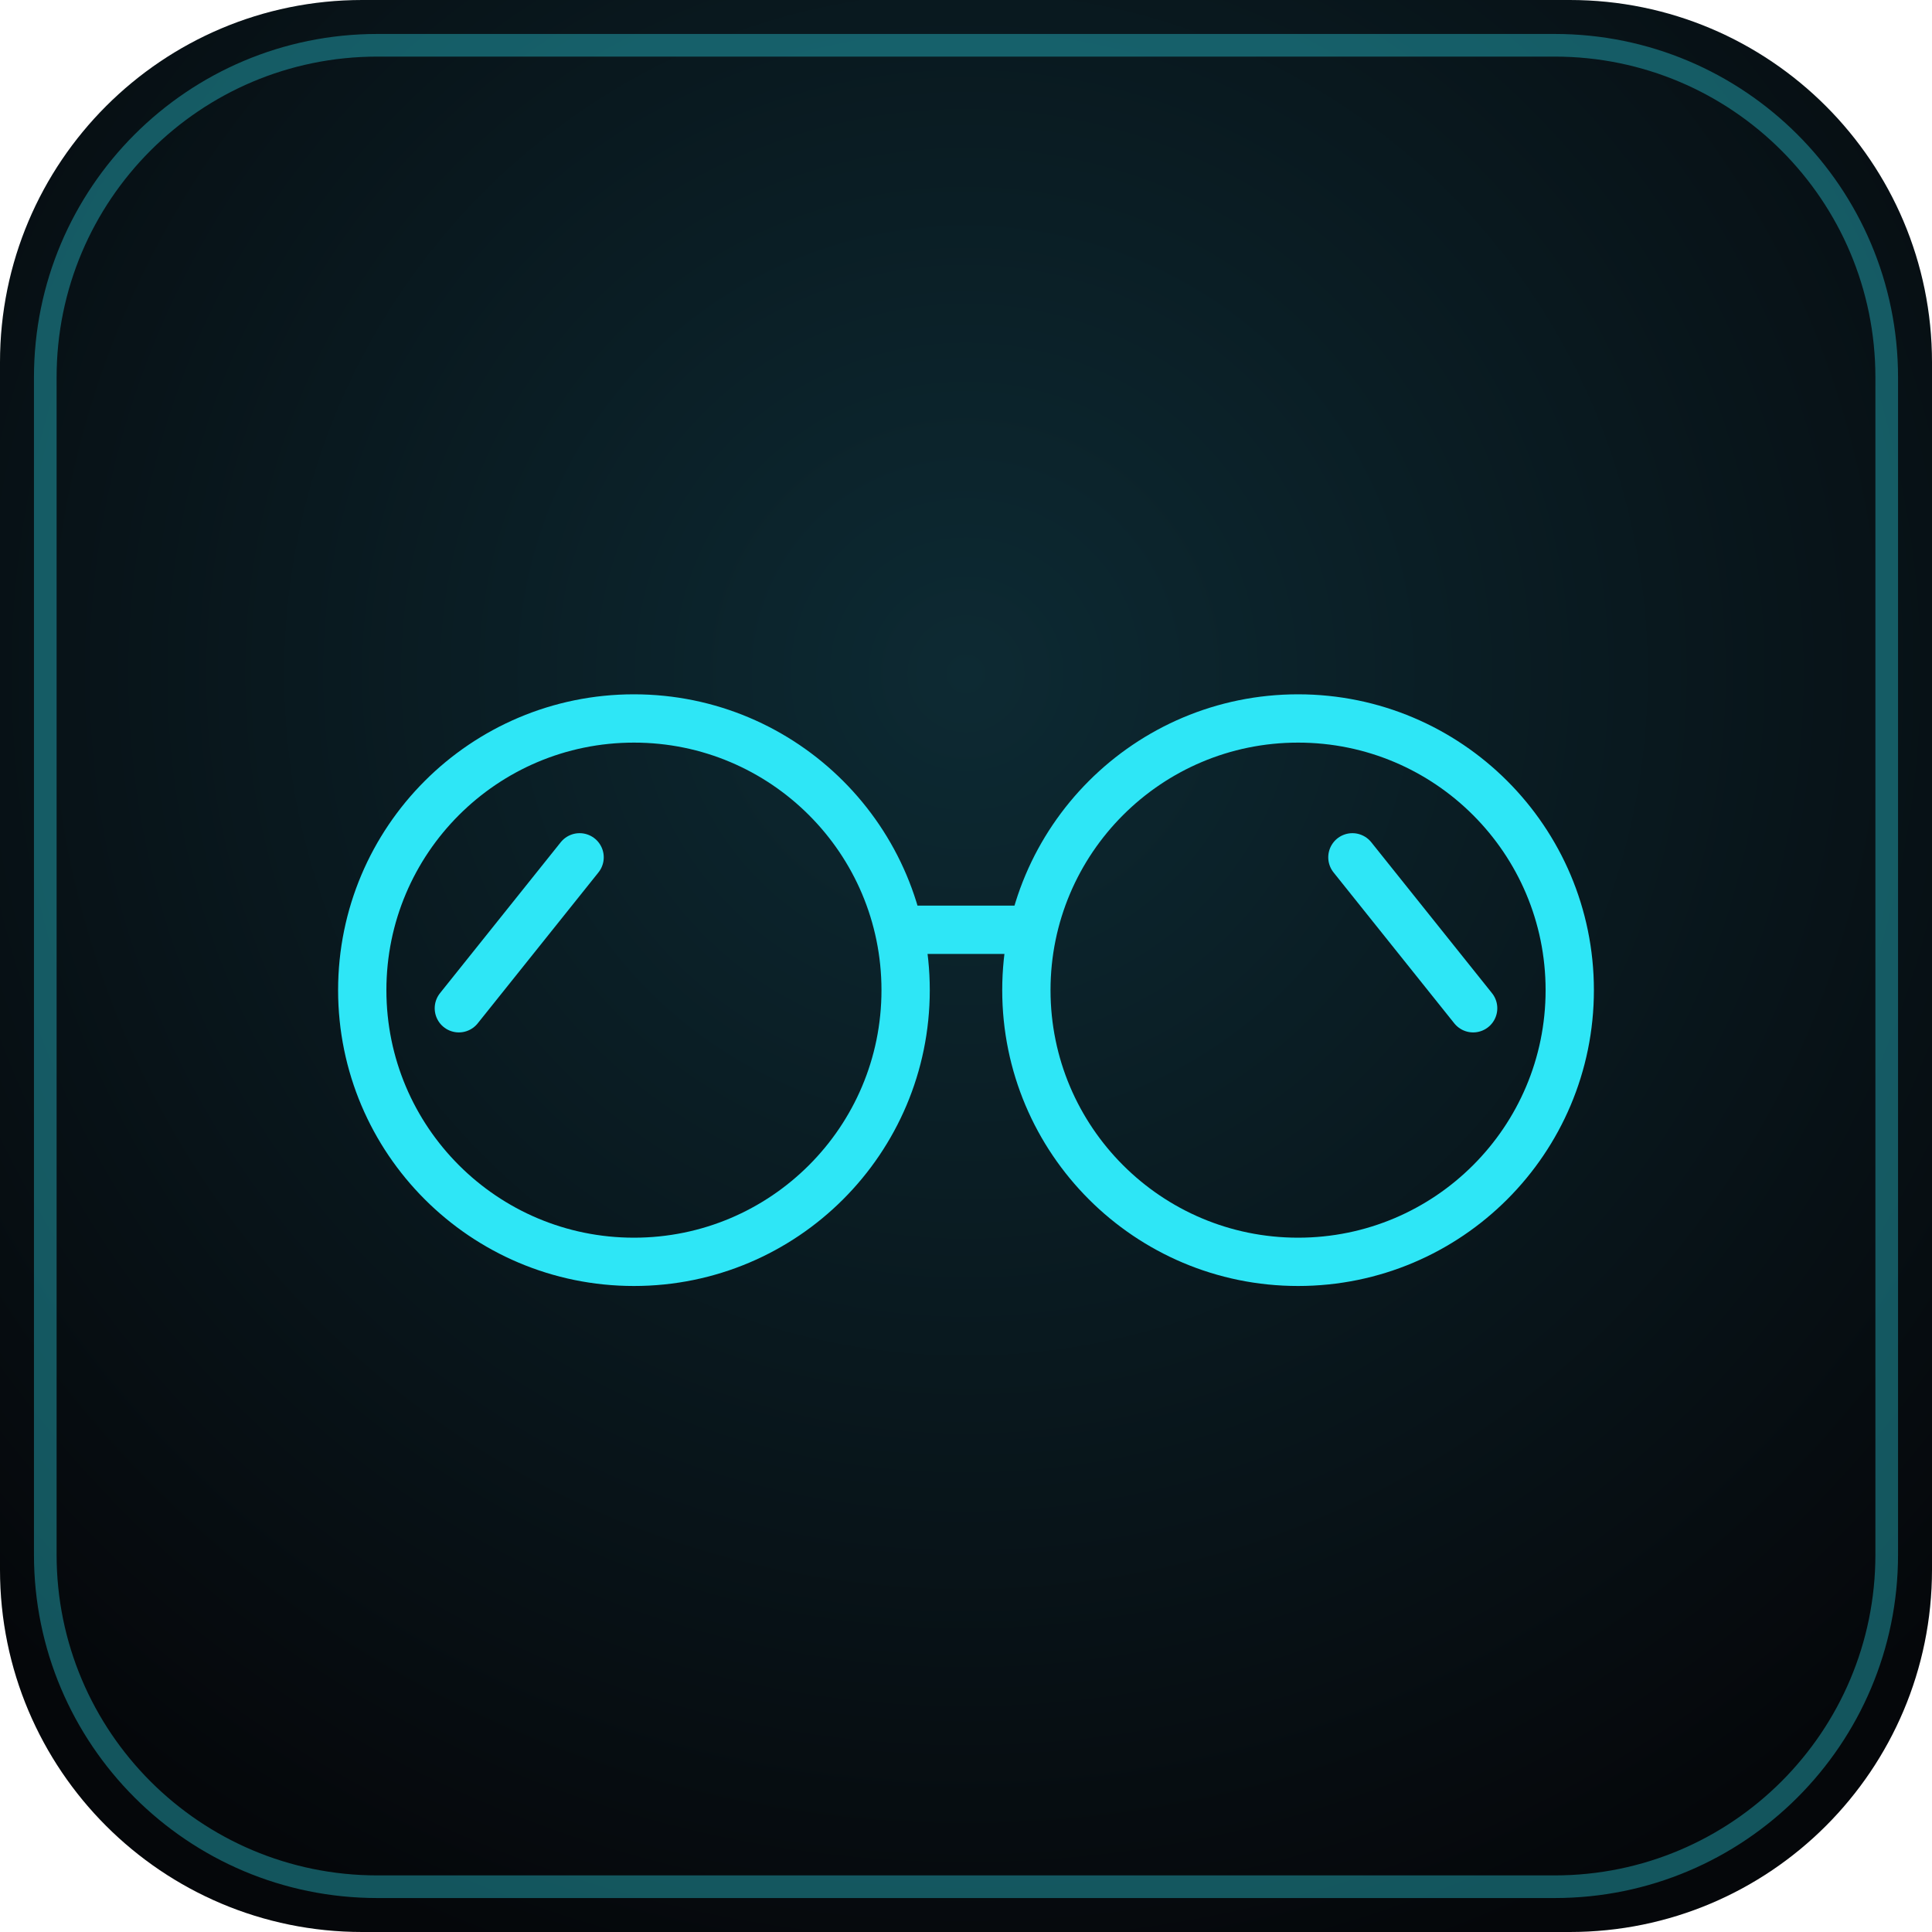
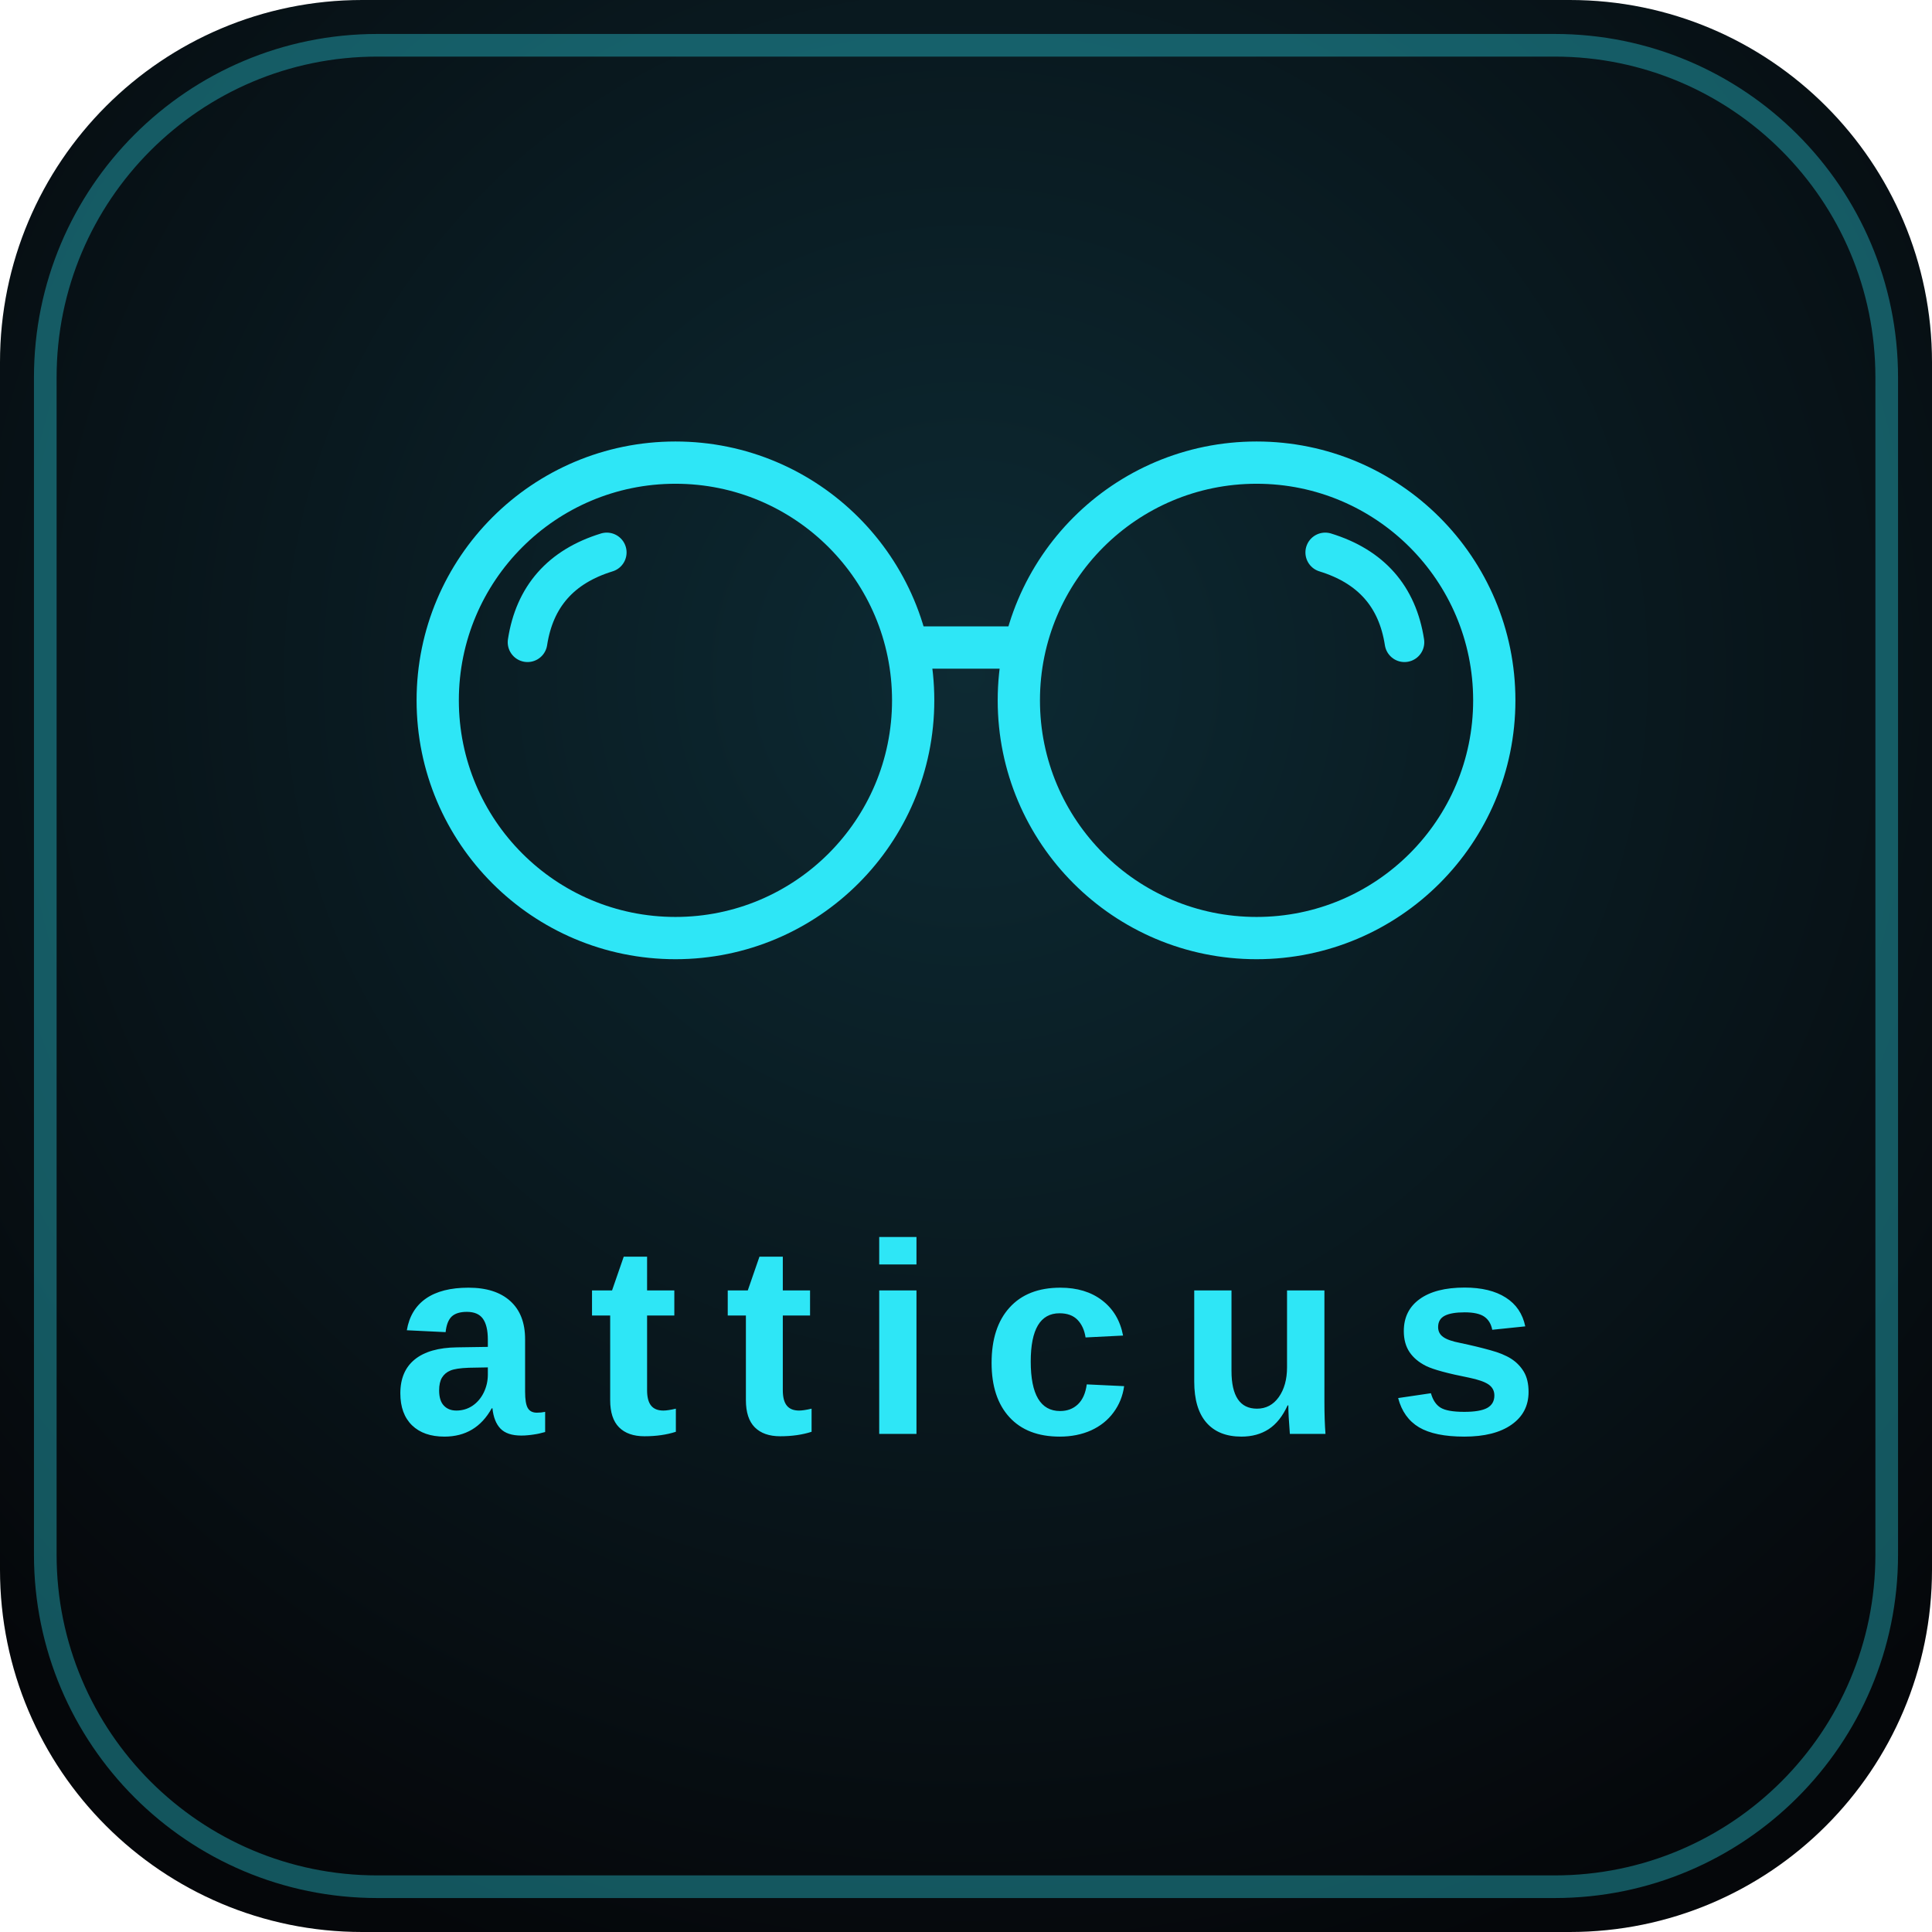
<svg xmlns="http://www.w3.org/2000/svg" width="256" height="256" viewBox="0 0 256 256">
  <defs>
    <radialGradient id="g" cx="50%" cy="35%" r="70%">
      <stop offset="0" stop-color="#0d2a33" />
      <stop offset="1" stop-color="#05070a" />
    </radialGradient>
  </defs>
  <rect width="256" height="256" rx="48" fill="url(#g)" />
  <rect x="6" y="6" width="244" height="244" rx="44" fill="none" stroke="#2ee6f6" stroke-opacity="0.35" stroke-width="3" />
-   <g transform="translate(32 32) scale(8)">
+   <g transform="translate(44 6) scale(7)">
    <g fill="none" stroke="#2ee6f6" stroke-linecap="round">
      <g stroke-width="0.8">
        <circle cx="6.5" cy="12.4" r="4.5" />
        <circle cx="17.5" cy="12.4" r="4.5" />
        <path d="M11 11.4 H13" />
      </g>
-       <path stroke-width="0.8" d="M3.6 12.7 L5.6 10.2 M20.4 12.7 L18.4 10.2" />
+       <path stroke-width="0.75" d="M3.7 11.3 Q3.9 10.0 5.2 9.6 M20.3 11.3 Q20.1 10.0 18.8 9.6" />
    </g>
  </g>
+   <text x="128" y="190" text-anchor="middle" font-family="Segoe UI, Helvetica Neue, Arial, sans-serif" font-weight="600" font-size="36" letter-spacing="6" fill="#2ee6f6">atticus</text>
</svg>
